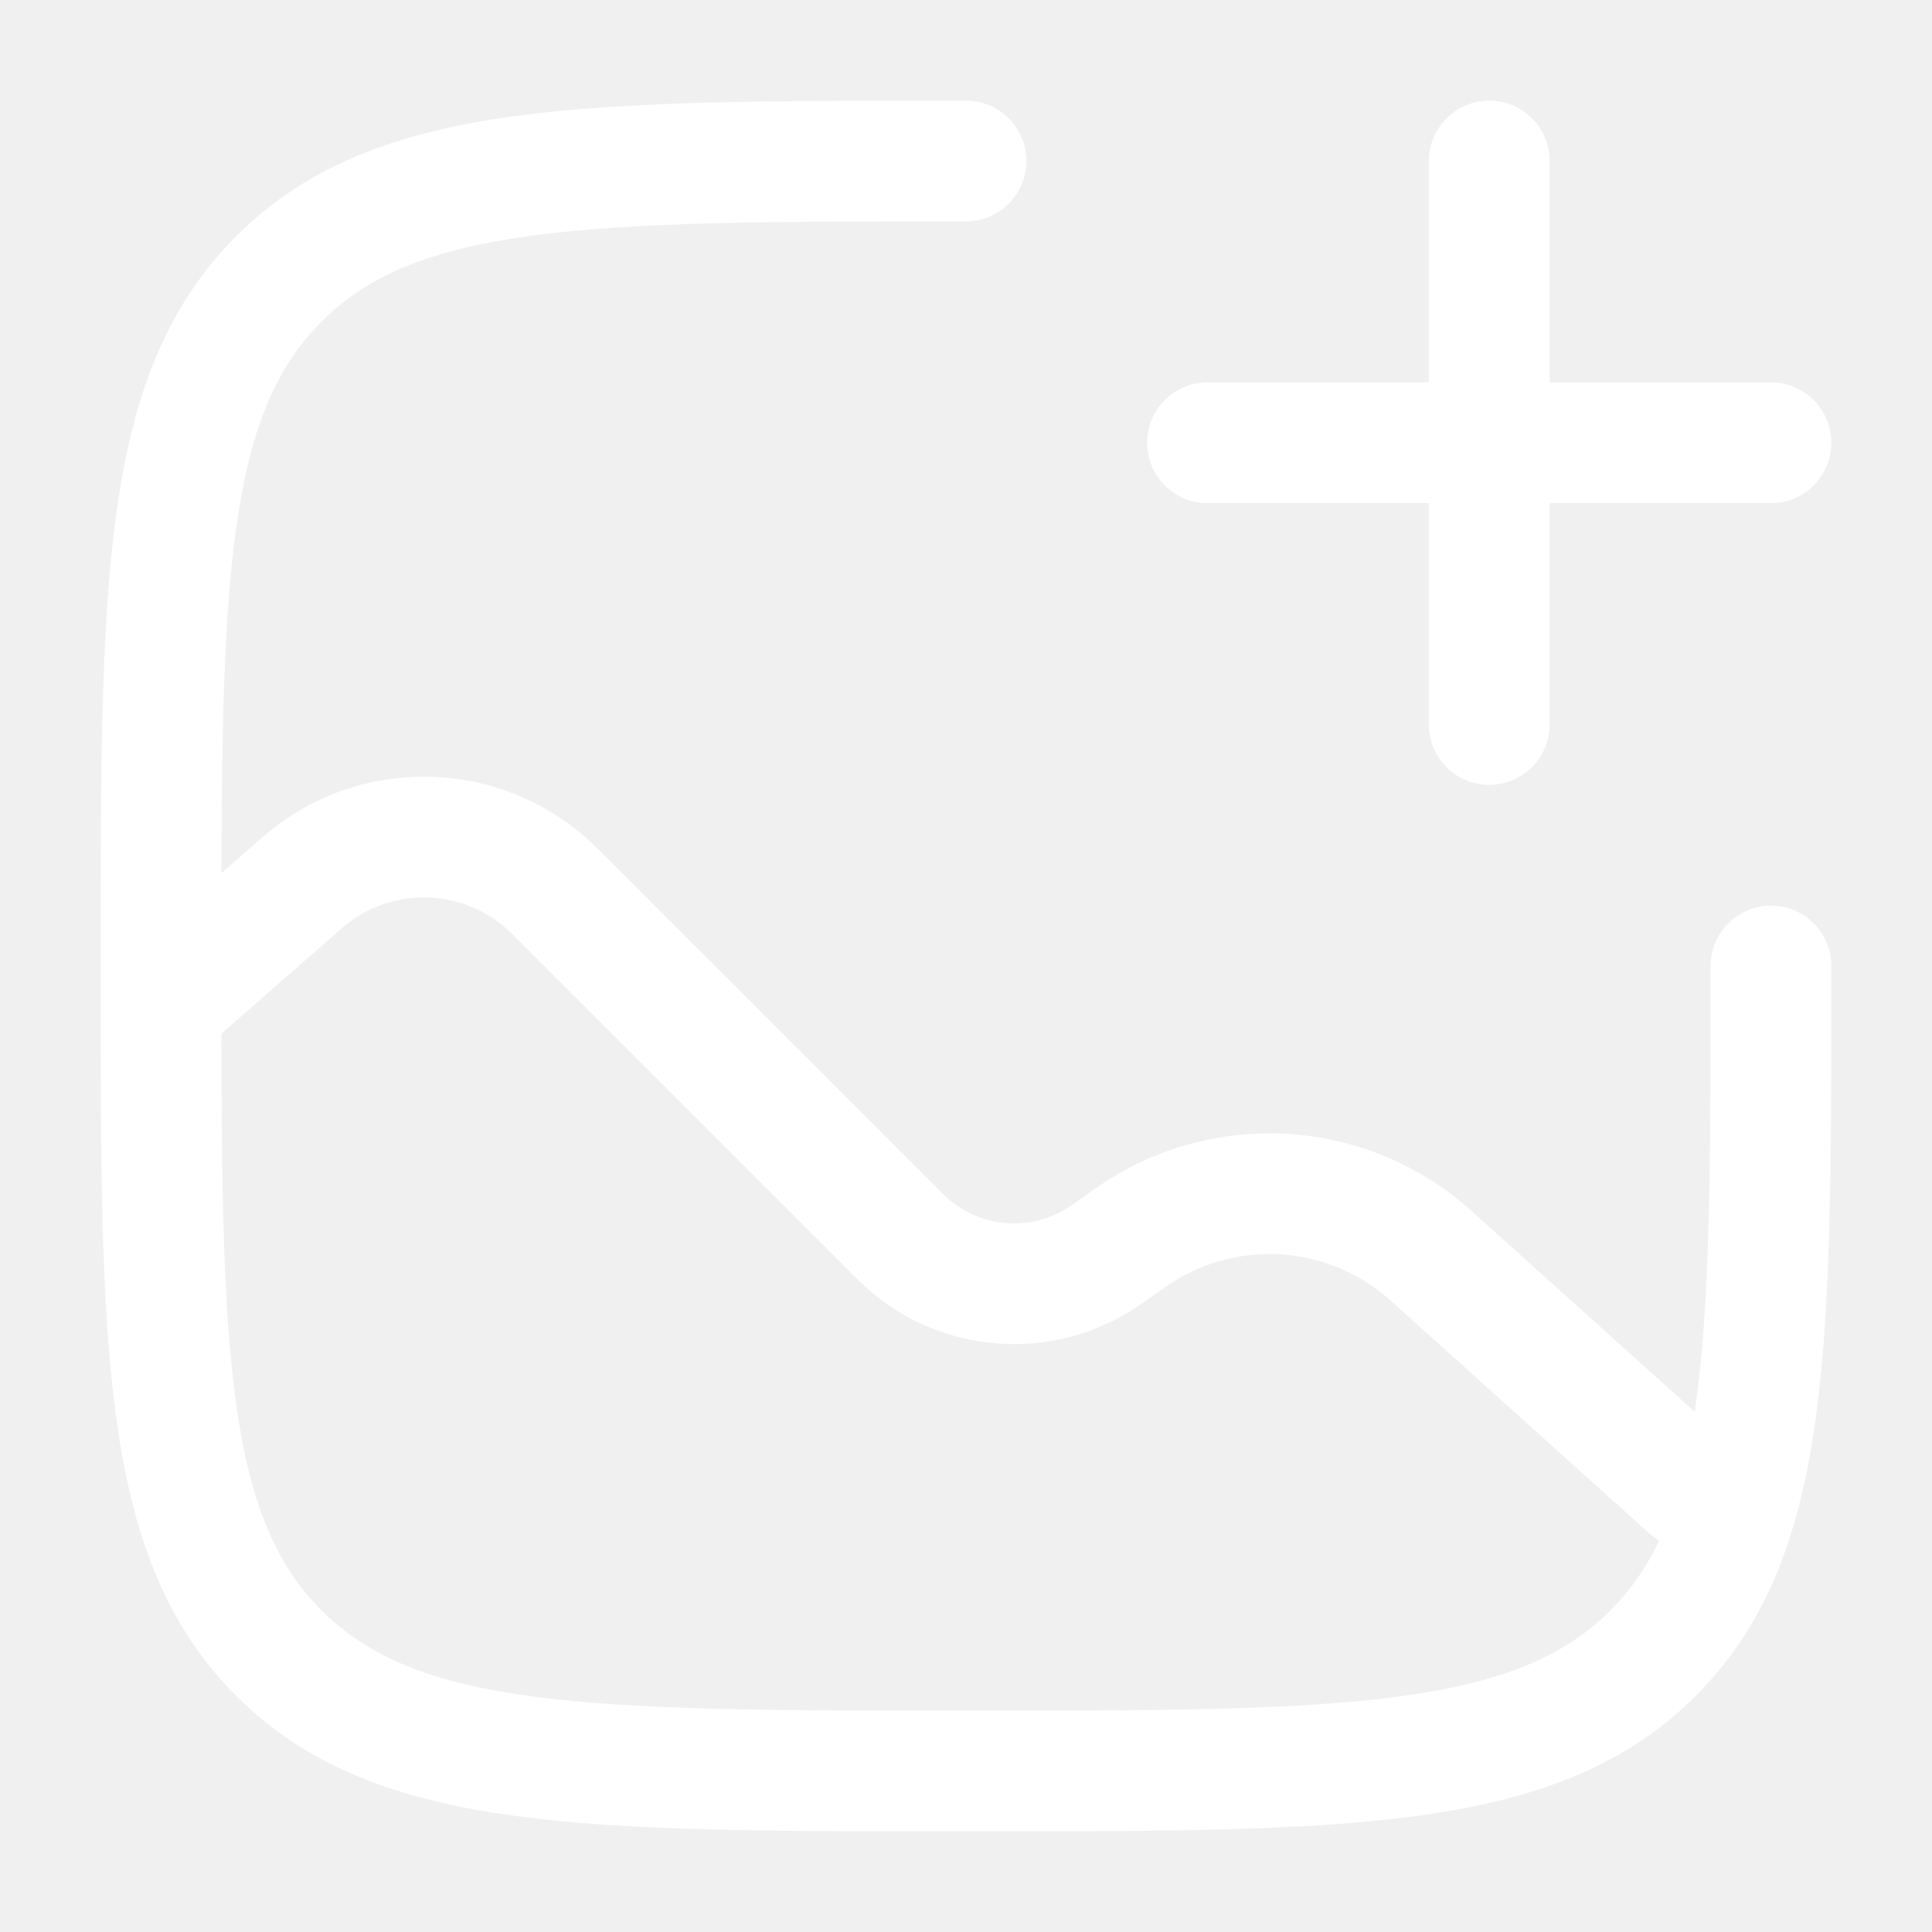
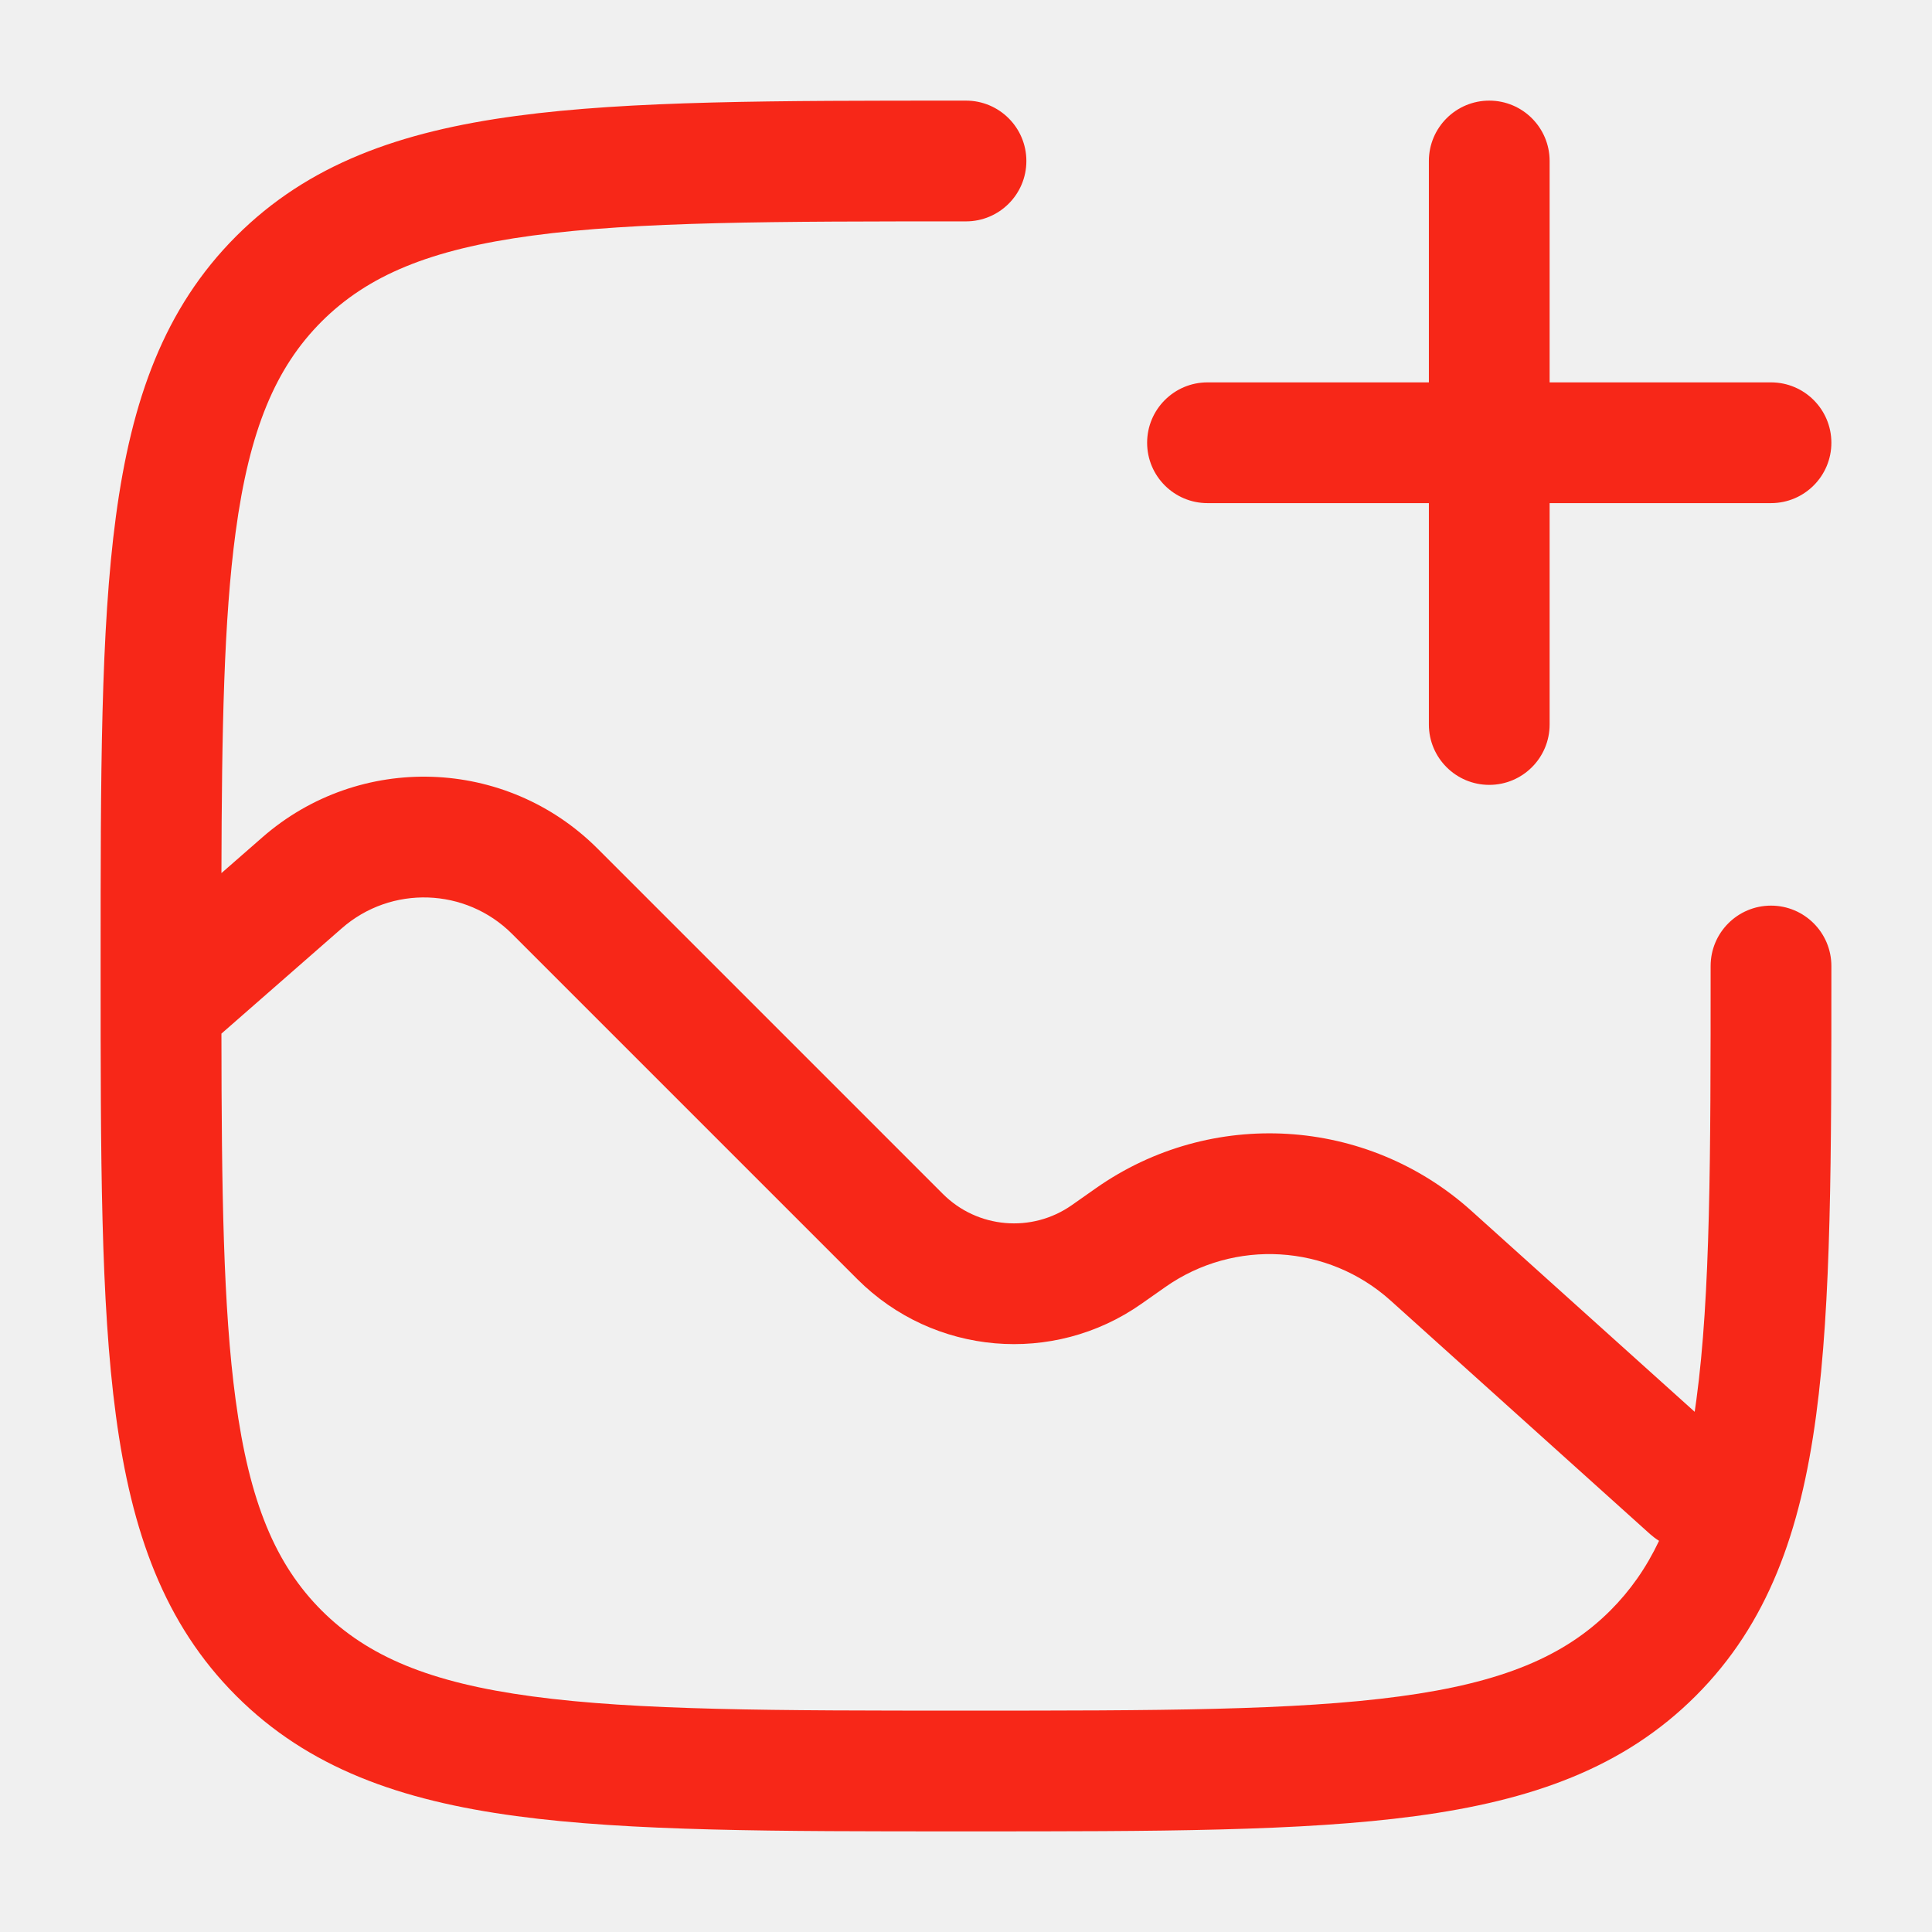
<svg xmlns="http://www.w3.org/2000/svg" width="36" height="36" viewBox="0 0 36 36" fill="none">
-   <path fill-rule="evenodd" clip-rule="evenodd" d="M27.75 1.875C28.371 1.875 28.875 2.379 28.875 3V7.125H33C33.621 7.125 34.125 7.629 34.125 8.25C34.125 8.871 33.621 9.375 33 9.375H28.875V13.5C28.875 14.121 28.371 14.625 27.75 14.625C27.129 14.625 26.625 14.121 26.625 13.5V9.375H22.5C21.879 9.375 21.375 8.871 21.375 8.25C21.375 7.629 21.879 7.125 22.5 7.125H26.625V3C26.625 2.379 27.129 1.875 27.75 1.875Z" fill="white" />
-   <path fill-rule="evenodd" clip-rule="evenodd" d="M18 1.875L17.914 1.875C14.451 1.875 11.738 1.875 9.621 2.16C7.453 2.451 5.743 3.059 4.401 4.401C3.059 5.743 2.451 7.453 2.16 9.621C1.875 11.738 1.875 14.451 1.875 17.914V18.086C1.875 21.549 1.875 24.262 2.16 26.379C2.451 28.547 3.059 30.257 4.401 31.599C5.743 32.941 7.453 33.549 9.621 33.84C11.738 34.125 14.451 34.125 17.914 34.125H18.086C21.549 34.125 24.262 34.125 26.379 33.84C28.547 33.549 30.257 32.941 31.599 31.599C32.941 30.257 33.549 28.547 33.84 26.379C34.125 24.262 34.125 21.549 34.125 18.086V18C34.125 17.379 33.621 16.875 33 16.875C32.379 16.875 31.875 17.379 31.875 18C31.875 21.567 31.873 24.13 31.61 26.08C31.6 26.157 31.589 26.232 31.578 26.307L27.417 22.562C25.468 20.808 22.566 20.633 20.42 22.141L19.973 22.455C19.227 22.979 18.213 22.891 17.569 22.247L11.134 15.812C9.431 14.109 6.699 14.018 4.887 15.604L4.126 16.269C4.133 13.581 4.172 11.54 4.39 9.92C4.647 8.003 5.138 6.847 5.992 5.992C6.847 5.138 8.003 4.647 9.92 4.39C11.87 4.127 14.433 4.125 18 4.125C18.621 4.125 19.125 3.621 19.125 3C19.125 2.379 18.621 1.875 18 1.875ZM4.39 26.08C4.647 27.997 5.138 29.153 5.992 30.008C6.847 30.862 8.003 31.353 9.92 31.61C11.87 31.873 14.433 31.875 18 31.875C21.567 31.875 24.13 31.873 26.08 31.61C27.997 31.353 29.153 30.862 30.008 30.008C30.373 29.642 30.672 29.222 30.914 28.711C30.856 28.675 30.8 28.633 30.747 28.586L25.912 24.234C24.743 23.182 23.001 23.077 21.714 23.982L21.267 24.296C19.626 25.448 17.395 25.255 15.978 23.838L9.543 17.403C8.678 16.538 7.289 16.491 6.368 17.298L4.126 19.26C4.129 22.183 4.159 24.367 4.39 26.08Z" fill="white" />
+   <path fill-rule="evenodd" clip-rule="evenodd" d="M27.75 1.875C28.371 1.875 28.875 2.379 28.875 3V7.125H33C33.621 7.125 34.125 7.629 34.125 8.25C34.125 8.871 33.621 9.375 33 9.375H28.875V13.5C28.875 14.121 28.371 14.625 27.75 14.625C27.129 14.625 26.625 14.121 26.625 13.5V9.375H22.5C21.879 9.375 21.375 8.871 21.375 8.25C21.375 7.629 21.879 7.125 22.5 7.125H26.625V3C26.625 2.379 27.129 1.875 27.75 1.875Z" fill="#f72718" />
+   <path fill-rule="evenodd" clip-rule="evenodd" d="M18 1.875L17.914 1.875C14.451 1.875 11.738 1.875 9.621 2.16C7.453 2.451 5.743 3.059 4.401 4.401C3.059 5.743 2.451 7.453 2.16 9.621C1.875 11.738 1.875 14.451 1.875 17.914V18.086C1.875 21.549 1.875 24.262 2.16 26.379C2.451 28.547 3.059 30.257 4.401 31.599C5.743 32.941 7.453 33.549 9.621 33.84C11.738 34.125 14.451 34.125 17.914 34.125H18.086C21.549 34.125 24.262 34.125 26.379 33.84C28.547 33.549 30.257 32.941 31.599 31.599C32.941 30.257 33.549 28.547 33.84 26.379C34.125 24.262 34.125 21.549 34.125 18.086V18C34.125 17.379 33.621 16.875 33 16.875C32.379 16.875 31.875 17.379 31.875 18C31.875 21.567 31.873 24.13 31.61 26.08C31.6 26.157 31.589 26.232 31.578 26.307L27.417 22.562C25.468 20.808 22.566 20.633 20.42 22.141L19.973 22.455C19.227 22.979 18.213 22.891 17.569 22.247L11.134 15.812C9.431 14.109 6.699 14.018 4.887 15.604L4.126 16.269C4.133 13.581 4.172 11.54 4.39 9.92C4.647 8.003 5.138 6.847 5.992 5.992C6.847 5.138 8.003 4.647 9.92 4.39C11.87 4.127 14.433 4.125 18 4.125C18.621 4.125 19.125 3.621 19.125 3C19.125 2.379 18.621 1.875 18 1.875ZM4.39 26.08C4.647 27.997 5.138 29.153 5.992 30.008C6.847 30.862 8.003 31.353 9.92 31.61C11.87 31.873 14.433 31.875 18 31.875C21.567 31.875 24.13 31.873 26.08 31.61C27.997 31.353 29.153 30.862 30.008 30.008C30.373 29.642 30.672 29.222 30.914 28.711C30.856 28.675 30.8 28.633 30.747 28.586L25.912 24.234C24.743 23.182 23.001 23.077 21.714 23.982L21.267 24.296C19.626 25.448 17.395 25.255 15.978 23.838L9.543 17.403C8.678 16.538 7.289 16.491 6.368 17.298L4.126 19.26C4.129 22.183 4.159 24.367 4.39 26.08Z" fill="#f72718" />
</svg>
